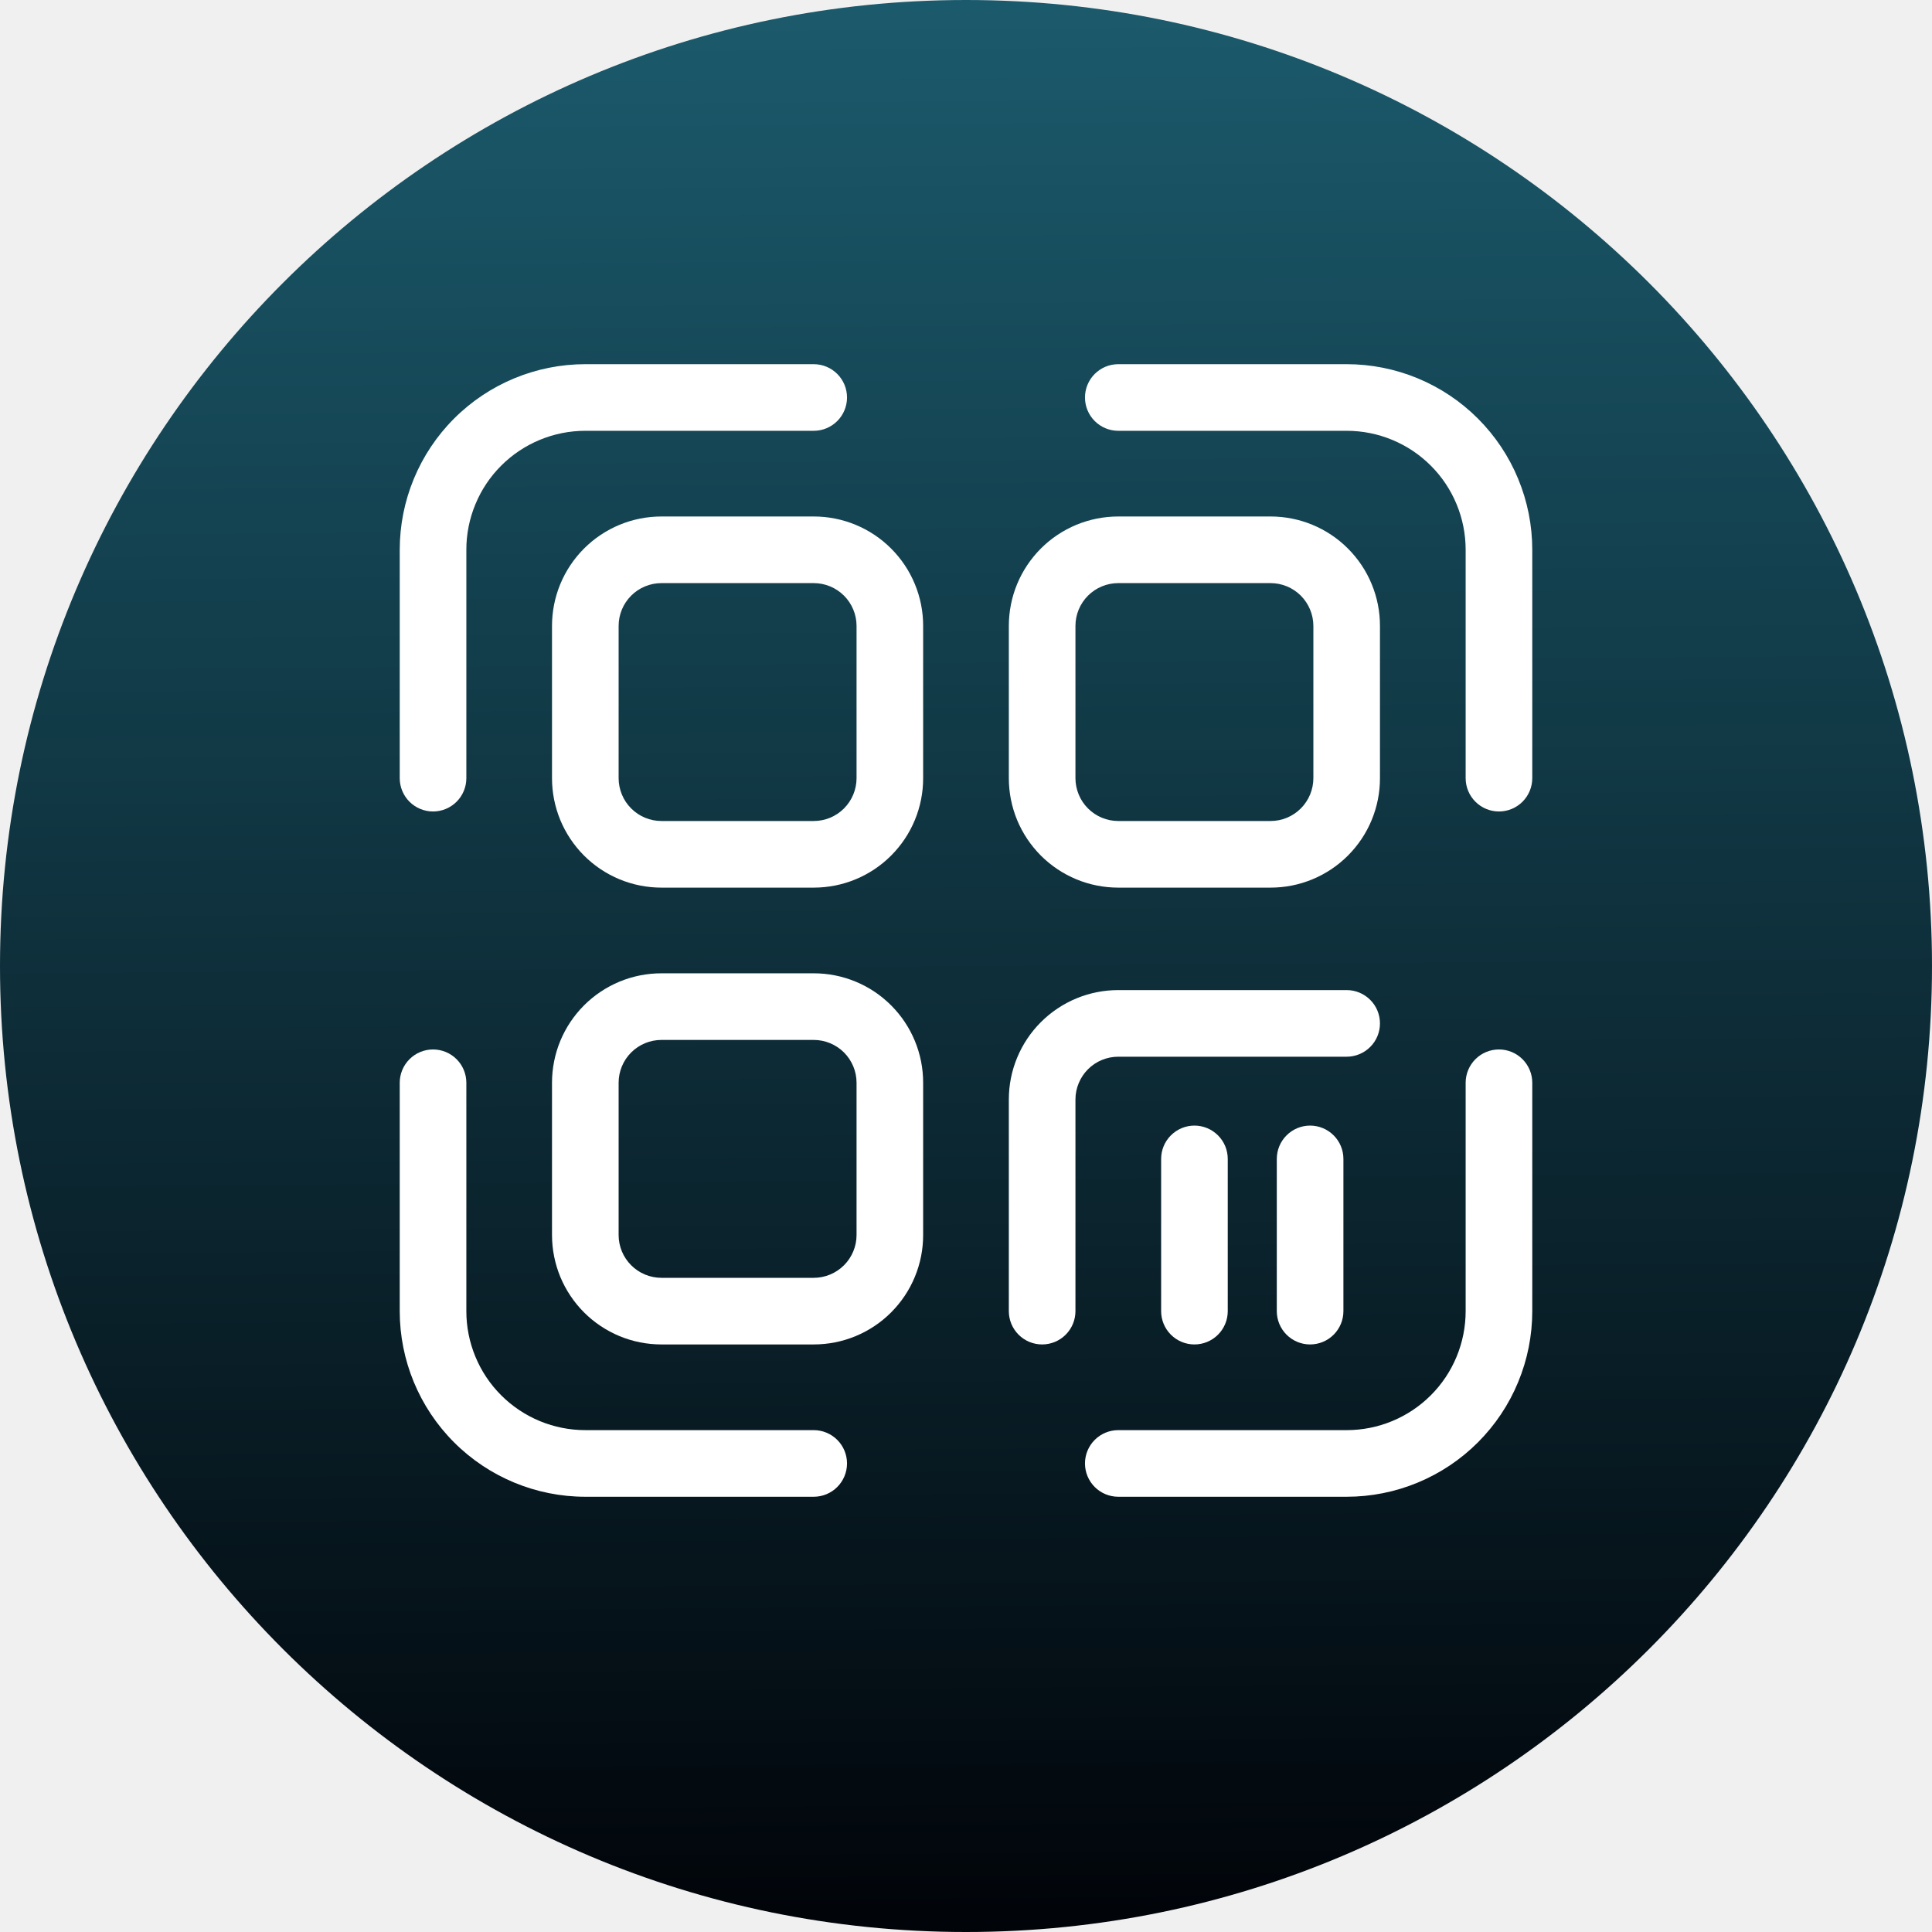
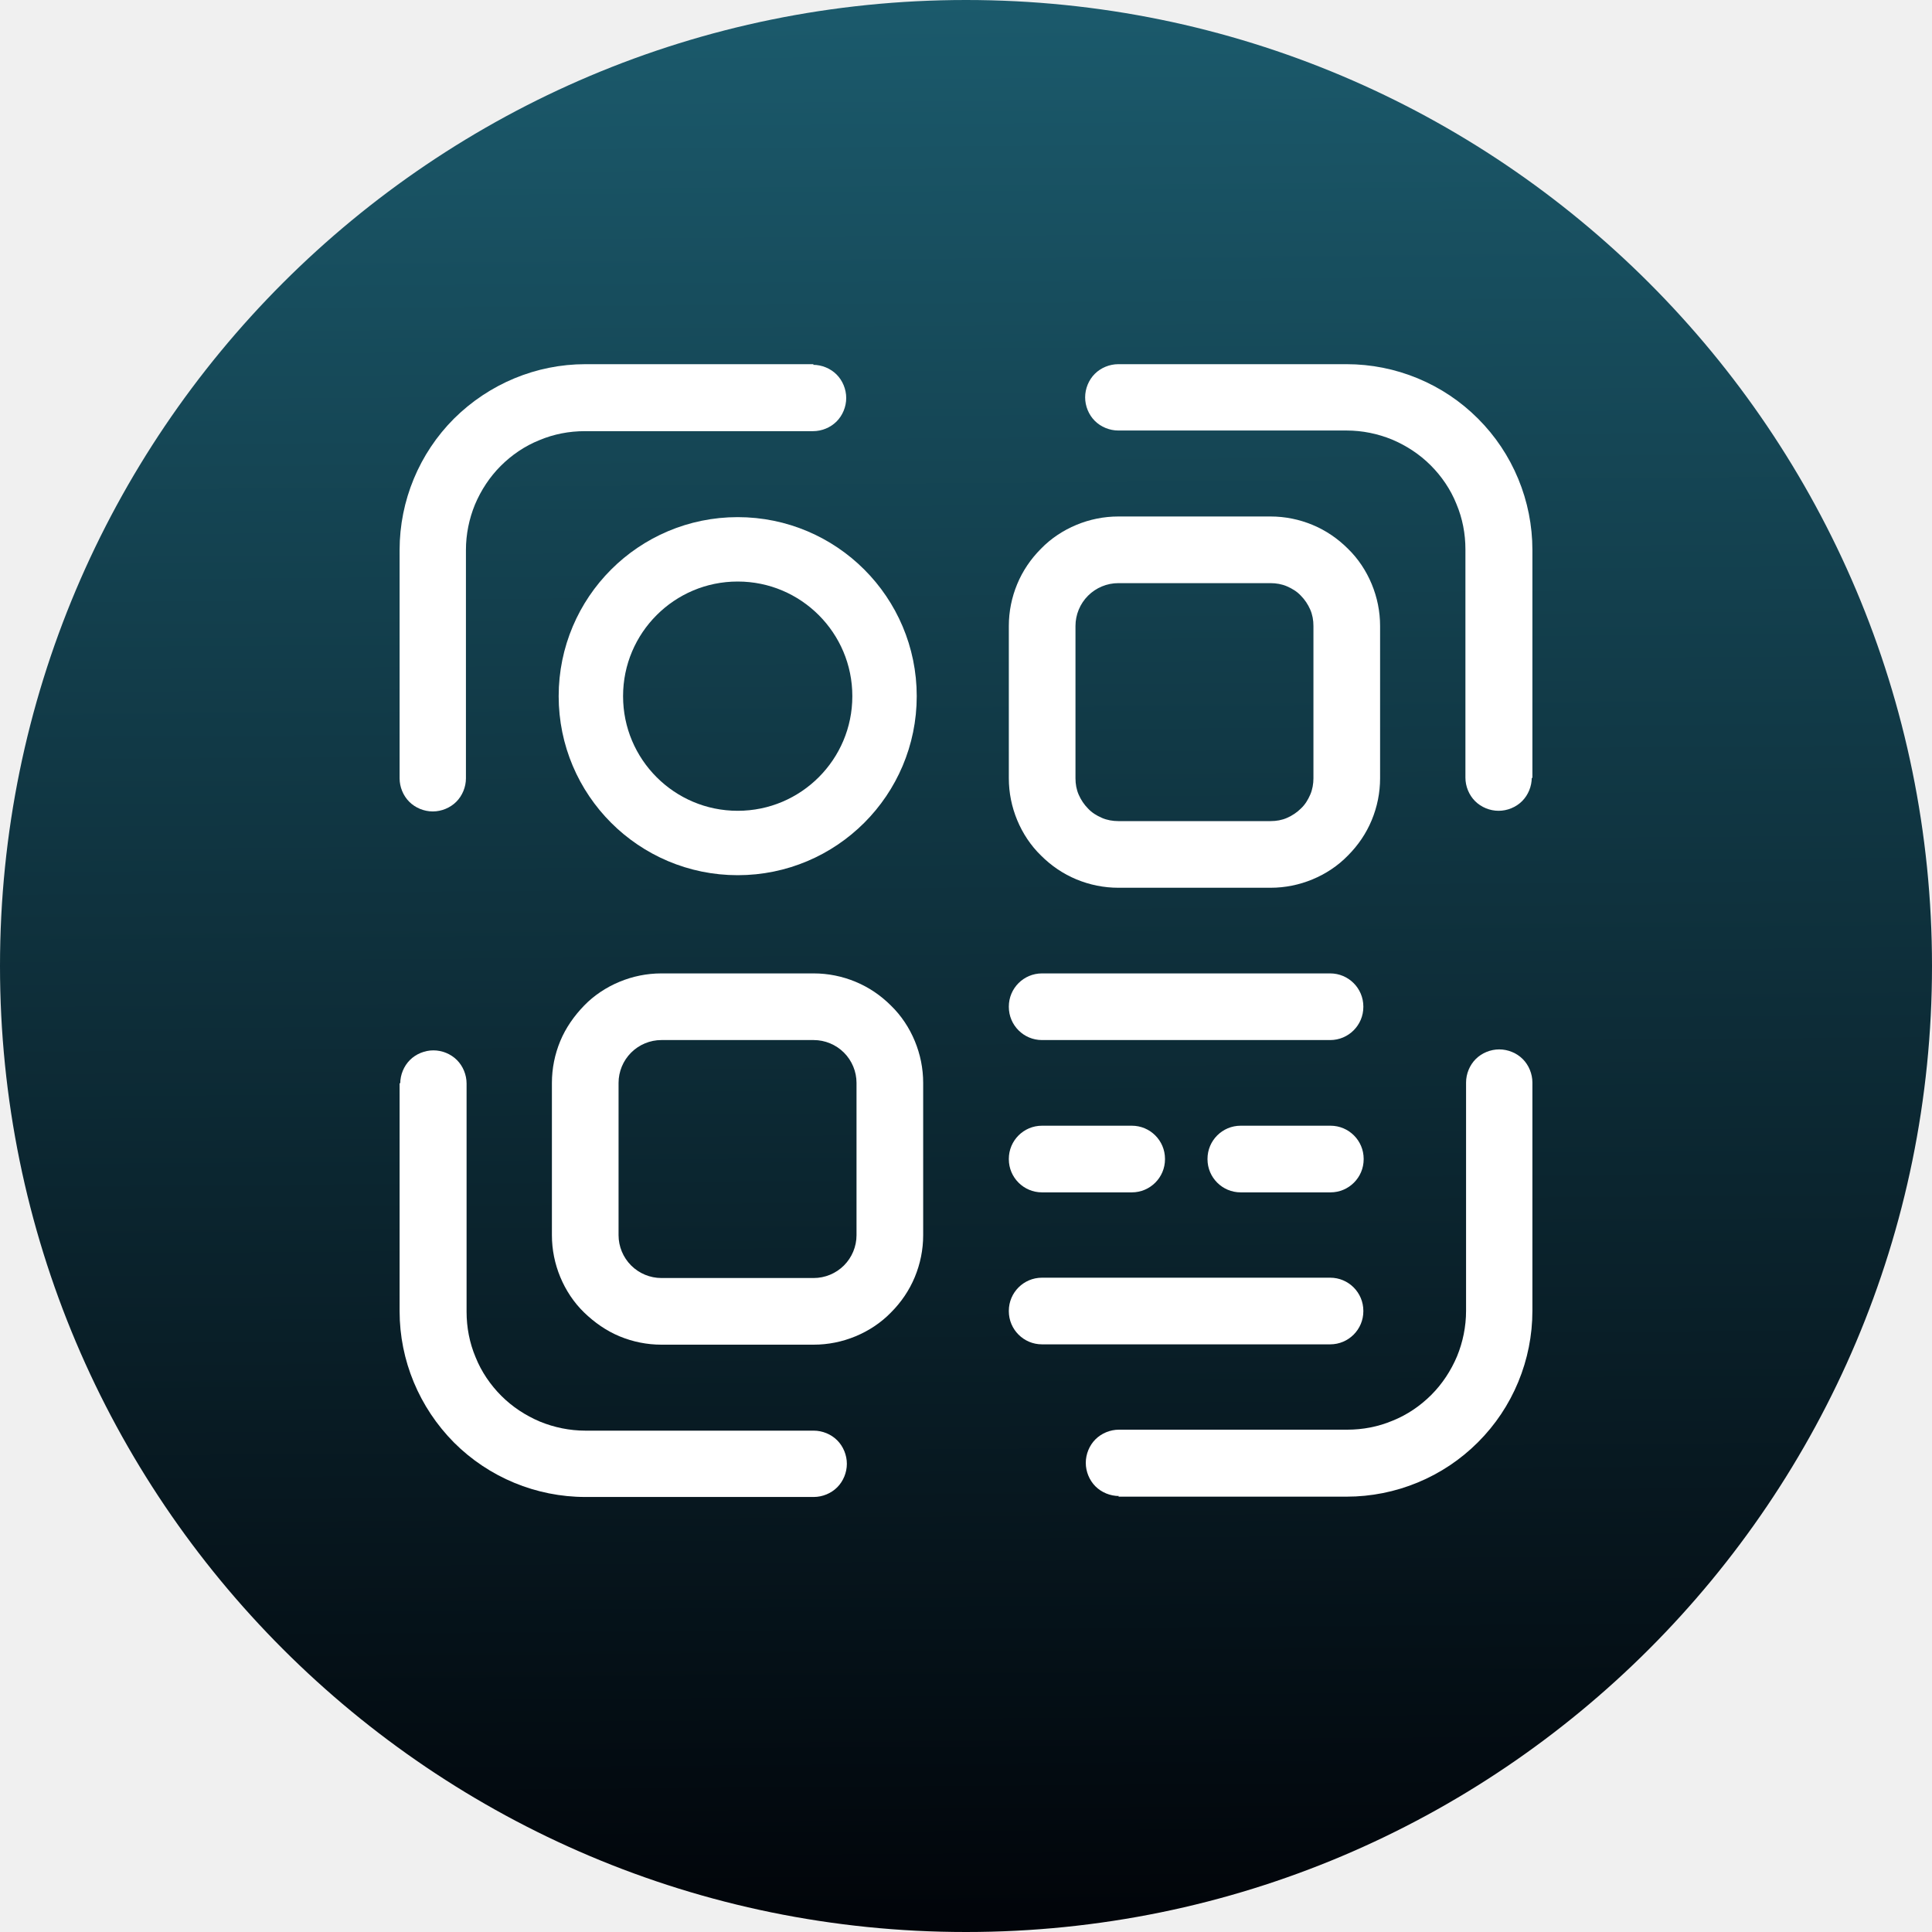
- <svg xmlns="http://www.w3.org/2000/svg" width="60" height="60" viewBox="0 0 60 60" fill="none">
-   <path d="M30 60C46.569 60 60 46.569 60 30C60 13.431 46.569 0 30 0C13.431 0 0 13.431 0 30C0 46.569 13.431 60 30 60Z" fill="url(#paint0_linear_301_187)" />
-   <path fill-rule="evenodd" clip-rule="evenodd" d="M26.601 19.439V24.167C26.601 24.341 26.566 24.514 26.499 24.676C26.432 24.837 26.334 24.984 26.211 25.107C26.087 25.231 25.941 25.329 25.779 25.396C25.618 25.463 25.445 25.497 25.27 25.497H20.543C20.368 25.497 20.195 25.463 20.034 25.396C19.872 25.329 19.726 25.231 19.602 25.107C19.478 24.984 19.38 24.837 19.314 24.676C19.247 24.514 19.212 24.341 19.212 24.167V19.439C19.212 19.086 19.352 18.748 19.602 18.498C19.851 18.249 20.19 18.109 20.543 18.109H25.27C25.623 18.109 25.961 18.249 26.211 18.498C26.46 18.748 26.601 19.086 26.601 19.439ZM28.669 24.167V19.439C28.67 18.993 28.582 18.55 28.411 18.138C28.241 17.725 27.99 17.351 27.674 17.035C27.359 16.719 26.984 16.469 26.571 16.298C26.159 16.127 25.717 16.04 25.27 16.04H20.543C20.096 16.04 19.654 16.127 19.241 16.298C18.829 16.469 18.454 16.719 18.138 17.035C17.823 17.351 17.572 17.725 17.401 18.138C17.231 18.55 17.143 18.993 17.143 19.439V24.167C17.143 24.613 17.231 25.055 17.401 25.468C17.572 25.88 17.823 26.255 18.138 26.571C18.454 26.887 18.829 27.137 19.241 27.308C19.654 27.479 20.096 27.566 20.543 27.566H25.27C25.717 27.566 26.159 27.479 26.571 27.308C26.984 27.137 27.359 26.887 27.674 26.571C27.99 26.255 28.241 25.88 28.411 25.468C28.582 25.055 28.67 24.613 28.669 24.167Z" fill="white" />
-   <path fill-rule="evenodd" clip-rule="evenodd" d="M26.601 33.626V38.354C26.601 38.706 26.46 39.045 26.211 39.294C25.961 39.544 25.623 39.684 25.27 39.684H20.543C20.19 39.684 19.851 39.544 19.602 39.294C19.352 39.045 19.212 38.706 19.212 38.354V33.626C19.212 33.273 19.352 32.935 19.602 32.685C19.851 32.436 20.19 32.296 20.543 32.296H25.27C25.623 32.296 25.961 32.436 26.211 32.685C26.46 32.935 26.601 33.273 26.601 33.626ZM28.669 38.354V33.626C28.67 33.18 28.582 32.737 28.411 32.325C28.241 31.912 27.99 31.538 27.674 31.222C27.359 30.906 26.984 30.656 26.571 30.485C26.159 30.314 25.717 30.227 25.27 30.227H20.543C20.096 30.227 19.654 30.314 19.241 30.485C18.829 30.656 18.454 30.906 18.138 31.222C17.823 31.538 17.572 31.912 17.401 32.325C17.231 32.737 17.143 33.18 17.143 33.626V38.354C17.143 38.8 17.231 39.242 17.401 39.655C17.572 40.067 17.823 40.442 18.138 40.758C18.454 41.074 18.829 41.324 19.241 41.495C19.654 41.666 20.096 41.753 20.543 41.753H25.27C25.717 41.753 26.159 41.666 26.571 41.495C26.984 41.324 27.359 41.074 27.674 40.758C27.99 40.442 28.241 40.067 28.411 39.655C28.582 39.242 28.67 38.8 28.669 38.354Z" fill="white" />
-   <path fill-rule="evenodd" clip-rule="evenodd" d="M40.788 19.439V24.167C40.788 24.341 40.753 24.514 40.686 24.676C40.619 24.837 40.521 24.984 40.398 25.107C40.274 25.231 40.128 25.329 39.966 25.396C39.805 25.463 39.632 25.497 39.457 25.497H34.73C34.555 25.497 34.382 25.463 34.221 25.396C34.059 25.329 33.913 25.231 33.789 25.107C33.665 24.984 33.567 24.837 33.501 24.676C33.434 24.514 33.399 24.341 33.399 24.167V19.439C33.399 19.086 33.539 18.748 33.789 18.498C34.038 18.249 34.377 18.109 34.73 18.109H39.457C39.632 18.109 39.805 18.143 39.966 18.21C40.128 18.277 40.274 18.375 40.398 18.498C40.521 18.622 40.619 18.769 40.686 18.93C40.753 19.091 40.788 19.264 40.788 19.439ZM42.856 24.167V19.439C42.857 18.993 42.769 18.55 42.598 18.138C42.428 17.725 42.177 17.351 41.861 17.035C41.546 16.719 41.171 16.469 40.758 16.298C40.346 16.127 39.904 16.04 39.457 16.04H34.73C34.283 16.04 33.841 16.127 33.428 16.298C33.016 16.469 32.641 16.719 32.325 17.035C32.01 17.351 31.759 17.725 31.588 18.138C31.418 18.55 31.33 18.993 31.33 19.439V24.167C31.33 24.613 31.418 25.055 31.588 25.468C31.759 25.88 32.01 26.255 32.325 26.571C32.641 26.887 33.016 27.137 33.428 27.308C33.841 27.479 34.283 27.566 34.73 27.566H39.457C39.904 27.566 40.346 27.479 40.758 27.308C41.171 27.137 41.546 26.887 41.861 26.571C42.177 26.255 42.428 25.88 42.598 25.468C42.769 25.055 42.857 24.613 42.856 24.167Z" fill="white" />
-   <path fill-rule="evenodd" clip-rule="evenodd" d="M25.27 11.31H18.178C16.649 11.31 15.183 11.918 14.102 12.999C13.021 14.08 12.414 15.546 12.414 17.074V24.167C12.414 24.441 12.523 24.704 12.717 24.898C12.911 25.092 13.174 25.201 13.448 25.201C13.723 25.201 13.986 25.092 14.18 24.898C14.374 24.704 14.483 24.441 14.483 24.167V17.074C14.482 16.589 14.578 16.108 14.764 15.66C14.949 15.212 15.221 14.804 15.565 14.461C15.908 14.118 16.315 13.846 16.764 13.66C17.212 13.474 17.693 13.379 18.178 13.379H25.27C25.545 13.379 25.808 13.27 26.002 13.076C26.196 12.882 26.305 12.619 26.305 12.345C26.305 12.07 26.196 11.807 26.002 11.613C25.808 11.419 25.545 11.31 25.27 11.31Z" fill="white" />
-   <path fill-rule="evenodd" clip-rule="evenodd" d="M12.414 33.626V40.718C12.414 42.247 13.021 43.713 14.102 44.794C15.183 45.875 16.649 46.483 18.178 46.483H25.27C25.545 46.483 25.808 46.374 26.002 46.18C26.196 45.986 26.305 45.722 26.305 45.448C26.305 45.174 26.196 44.911 26.002 44.717C25.808 44.523 25.545 44.414 25.27 44.414H18.178C17.693 44.414 17.212 44.319 16.764 44.133C16.315 43.947 15.908 43.675 15.565 43.332C15.221 42.989 14.949 42.581 14.764 42.133C14.578 41.684 14.482 41.204 14.483 40.718V33.626C14.483 33.352 14.374 33.089 14.18 32.895C13.986 32.7 13.723 32.592 13.448 32.592C13.174 32.592 12.911 32.7 12.717 32.895C12.523 33.089 12.414 33.352 12.414 33.626Z" fill="white" />
-   <path fill-rule="evenodd" clip-rule="evenodd" d="M34.73 46.483H41.822C42.579 46.483 43.328 46.334 44.028 46.044C44.727 45.754 45.363 45.33 45.898 44.794C46.433 44.259 46.858 43.624 47.147 42.924C47.437 42.225 47.586 41.475 47.586 40.718V33.626C47.586 33.352 47.477 33.089 47.283 32.895C47.089 32.7 46.826 32.592 46.552 32.592C46.277 32.592 46.014 32.7 45.82 32.895C45.626 33.089 45.517 33.352 45.517 33.626V40.718C45.517 41.204 45.422 41.684 45.236 42.133C45.051 42.581 44.779 42.989 44.435 43.332C44.092 43.675 43.685 43.947 43.236 44.133C42.788 44.319 42.307 44.414 41.822 44.414H34.73C34.455 44.414 34.192 44.523 33.998 44.717C33.804 44.911 33.695 45.174 33.695 45.448C33.695 45.722 33.804 45.986 33.998 46.18C34.192 46.374 34.455 46.483 34.73 46.483Z" fill="white" />
-   <path fill-rule="evenodd" clip-rule="evenodd" d="M47.586 24.167V17.074C47.586 16.317 47.437 15.568 47.147 14.869C46.858 14.169 46.433 13.534 45.898 12.999C45.363 12.463 44.727 12.039 44.028 11.749C43.328 11.459 42.579 11.31 41.822 11.31H34.73C34.455 11.31 34.192 11.419 33.998 11.613C33.804 11.807 33.695 12.07 33.695 12.345C33.695 12.619 33.804 12.882 33.998 13.076C34.192 13.27 34.455 13.379 34.73 13.379H41.822C42.307 13.379 42.788 13.474 43.236 13.66C43.685 13.846 44.092 14.118 44.435 14.461C44.779 14.804 45.051 15.212 45.236 15.66C45.422 16.108 45.517 16.589 45.517 17.074V24.167C45.517 24.441 45.626 24.704 45.82 24.898C46.014 25.092 46.277 25.201 46.552 25.201C46.826 25.201 47.089 25.092 47.283 24.898C47.477 24.704 47.586 24.441 47.586 24.167Z" fill="white" />
-   <path fill-rule="evenodd" clip-rule="evenodd" d="M41.822 30.748H34.73C34.283 30.748 33.841 30.836 33.429 31.006C33.017 31.177 32.642 31.427 32.326 31.743C32.01 32.058 31.76 32.433 31.589 32.845C31.418 33.257 31.33 33.699 31.33 34.145V40.719C31.33 40.993 31.439 41.256 31.633 41.45C31.827 41.644 32.09 41.753 32.365 41.753C32.639 41.753 32.902 41.644 33.096 41.45C33.29 41.256 33.399 40.993 33.399 40.719V34.145C33.399 33.971 33.434 33.798 33.501 33.637C33.568 33.475 33.666 33.329 33.789 33.206C33.913 33.082 34.059 32.984 34.221 32.918C34.382 32.851 34.555 32.817 34.73 32.817H41.822C42.096 32.817 42.359 32.708 42.553 32.514C42.748 32.32 42.856 32.057 42.856 31.783C42.856 31.508 42.748 31.245 42.553 31.051C42.359 30.857 42.096 30.748 41.822 30.748Z" fill="white" />
-   <path fill-rule="evenodd" clip-rule="evenodd" d="M36.06 35.991V40.719C36.06 40.993 36.169 41.256 36.363 41.45C36.557 41.644 36.82 41.753 37.094 41.753C37.369 41.753 37.632 41.644 37.826 41.45C38.02 41.256 38.129 40.993 38.129 40.719V35.991C38.129 35.717 38.02 35.453 37.826 35.26C37.632 35.066 37.369 34.956 37.094 34.956C36.82 34.956 36.557 35.066 36.363 35.26C36.169 35.453 36.06 35.717 36.06 35.991Z" fill="white" />
-   <path fill-rule="evenodd" clip-rule="evenodd" d="M39.652 35.991V40.719C39.652 40.993 39.761 41.256 39.955 41.45C40.149 41.644 40.412 41.753 40.686 41.753C40.961 41.753 41.224 41.644 41.418 41.45C41.612 41.256 41.721 40.993 41.721 40.719V35.991C41.721 35.717 41.612 35.453 41.418 35.26C41.224 35.066 40.961 34.956 40.686 34.956C40.412 34.956 40.149 35.066 39.955 35.26C39.761 35.453 39.652 35.717 39.652 35.991Z" fill="white" />
+ <svg xmlns="http://www.w3.org/2000/svg" id="Layer_1" data-name="Layer 1" viewBox="0 0 60 60">
  <defs>
-     <linearGradient id="paint0_linear_301_187" x1="29.768" y1="-8.48694e-09" x2="30.232" y2="60" gradientUnits="userSpaceOnUse">
-       <stop stop-color="#1B5A6C" />
+     <linearGradient id="linear-gradient" x1="29.77" y1="142" x2="30.23" y2="82" gradientTransform="translate(0 142) scale(1 -1)" gradientUnits="userSpaceOnUse">
+       <stop offset="0" stop-color="#1b5a6c" />
      <stop offset="1" stop-color="#010409" />
    </linearGradient>
  </defs>
+   <path d="m30,60c16.57,0,30-13.43,30-30S46.57,0,30,0,0,13.43,0,30s13.43,30,30,30Z" fill="url(#linear-gradient)" />
+   <path d="m26.6,33.63v4.73c0,.35-.14.69-.39.94s-.59.39-.94.39h-4.73c-.35,0-.69-.14-.94-.39s-.39-.59-.39-.94v-4.73c0-.35.14-.69.39-.94.25-.25.59-.39.94-.39h4.73c.35,0,.69.14.94.39.25.25.39.59.39.94Zm2.07,4.73v-4.73c0-.45-.09-.89-.26-1.3-.17-.41-.42-.79-.74-1.1-.32-.32-.69-.57-1.1-.74-.41-.17-.85-.26-1.3-.26h-4.73c-.45,0-.89.09-1.3.26-.41.17-.79.42-1.1.74s-.57.69-.74,1.1c-.17.41-.26.85-.26,1.3v4.73c0,.45.09.89.26,1.3.17.41.42.79.74,1.1s.69.57,1.1.74c.41.17.85.26,1.3.26h4.73c.45,0,.89-.09,1.3-.26.41-.17.79-.42,1.1-.74.32-.32.57-.69.74-1.1.17-.41.26-.85.26-1.3Z" fill="#fff" fill-rule="evenodd" />
+   <path d="m40.79,19.44v4.73c0,.17-.03.35-.1.51-.07.16-.16.31-.29.43-.12.12-.27.22-.43.29-.16.07-.33.1-.51.1h-4.73c-.17,0-.35-.03-.51-.1-.16-.07-.31-.16-.43-.29-.12-.12-.22-.27-.29-.43-.07-.16-.1-.33-.1-.51v-4.73c0-.35.14-.69.39-.94.25-.25.59-.39.94-.39h4.73c.17,0,.35.03.51.1.16.07.31.16.43.29.12.12.22.27.29.43.07.16.1.33.1.51Zm2.07,4.73v-4.73c0-.45-.09-.89-.26-1.3-.17-.41-.42-.79-.74-1.1-.32-.32-.69-.57-1.1-.74s-.85-.26-1.3-.26h-4.73c-.45,0-.89.09-1.3.26-.41.17-.79.42-1.1.74-.32.32-.57.69-.74,1.1-.17.41-.26.85-.26,1.3v4.73c0,.45.09.89.26,1.3.17.41.42.79.74,1.1.32.32.69.57,1.1.74.41.17.85.26,1.3.26h4.73c.45,0,.89-.09,1.3-.26s.79-.42,1.1-.74c.32-.32.57-.69.74-1.1.17-.41.26-.85.26-1.3Z" fill="#fff" fill-rule="evenodd" />
+   <path d="m25.27,11.31h-7.09c-1.53,0-2.99.61-4.08,1.69-1.08,1.08-1.69,2.55-1.69,4.08v7.09c0,.27.11.54.3.73.19.19.46.3.73.3s.54-.11.73-.3.3-.46.3-.73v-7.09c0-.49.1-.97.28-1.41.19-.45.46-.86.8-1.2.34-.34.75-.62,1.2-.8.45-.19.93-.28,1.41-.28h7.09c.27,0,.54-.11.73-.3.19-.19.3-.46.3-.73s-.11-.54-.3-.73c-.19-.19-.46-.3-.73-.3Z" fill="#fff" fill-rule="evenodd" />
+   <path d="m12.41,33.63v7.09c0,1.53.61,2.99,1.69,4.08,1.08,1.08,2.55,1.69,4.08,1.69h7.09c.27,0,.54-.11.73-.3s.3-.46.3-.73-.11-.54-.3-.73-.46-.3-.73-.3h-7.09c-.49,0-.97-.1-1.41-.28-.45-.19-.86-.46-1.2-.8-.34-.34-.62-.75-.8-1.2-.19-.45-.28-.93-.28-1.41v-7.09c0-.27-.11-.54-.3-.73-.19-.19-.46-.3-.73-.3s-.54.11-.73.3c-.19.19-.3.46-.3.73Z" fill="#fff" fill-rule="evenodd" />
+   <path d="m34.73,46.48h7.09c.76,0,1.51-.15,2.21-.44.7-.29,1.33-.71,1.87-1.25.54-.54.96-1.17,1.25-1.87.29-.7.44-1.45.44-2.21v-7.09c0-.27-.11-.54-.3-.73-.19-.19-.46-.3-.73-.3s-.54.11-.73.3c-.19.19-.3.46-.3.73v7.09c0,.49-.1.97-.28,1.41-.19.45-.46.86-.8,1.2-.34.34-.75.62-1.2.8-.45.19-.93.28-1.41.28h-7.09c-.27,0-.54.11-.73.3s-.3.46-.3.73.11.54.3.73.46.3.73.3Z" fill="#fff" fill-rule="evenodd" />
+   <path d="m47.59,24.17v-7.09c0-.76-.15-1.51-.44-2.21-.29-.7-.71-1.33-1.25-1.87-.54-.54-1.17-.96-1.87-1.25-.7-.29-1.45-.44-2.21-.44h-7.09c-.27,0-.54.11-.73.3-.19.19-.3.46-.3.73s.11.54.3.73c.19.19.46.3.73.3h7.09c.49,0,.97.1,1.41.28.45.19.86.46,1.2.8.34.34.62.75.8,1.2.19.45.28.93.28,1.41v7.09c0,.27.11.54.3.73s.46.3.73.3.54-.11.73-.3.3-.46.3-.73Z" fill="#fff" fill-rule="evenodd" />
+   <rect x="31.33" y="30.23" width="11.01" height="2.07" rx="1.03" ry="1.03" fill="#fff" />
+   <rect x="31.33" y="39.68" width="11.01" height="2.07" rx="1.03" ry="1.03" fill="#fff" />
+   <rect x="31.33" y="34.96" width="4.85" height="2.07" rx="1.03" ry="1.03" fill="#fff" />
+   <rect x="37.5" y="34.96" width="4.85" height="2.07" rx="1.03" ry="1.03" fill="#fff" />
+   <circle cx="22.91" cy="21.62" r="4.56" fill="none" stroke="#fff" stroke-miterlimit="10" stroke-width="2" />
</svg>
